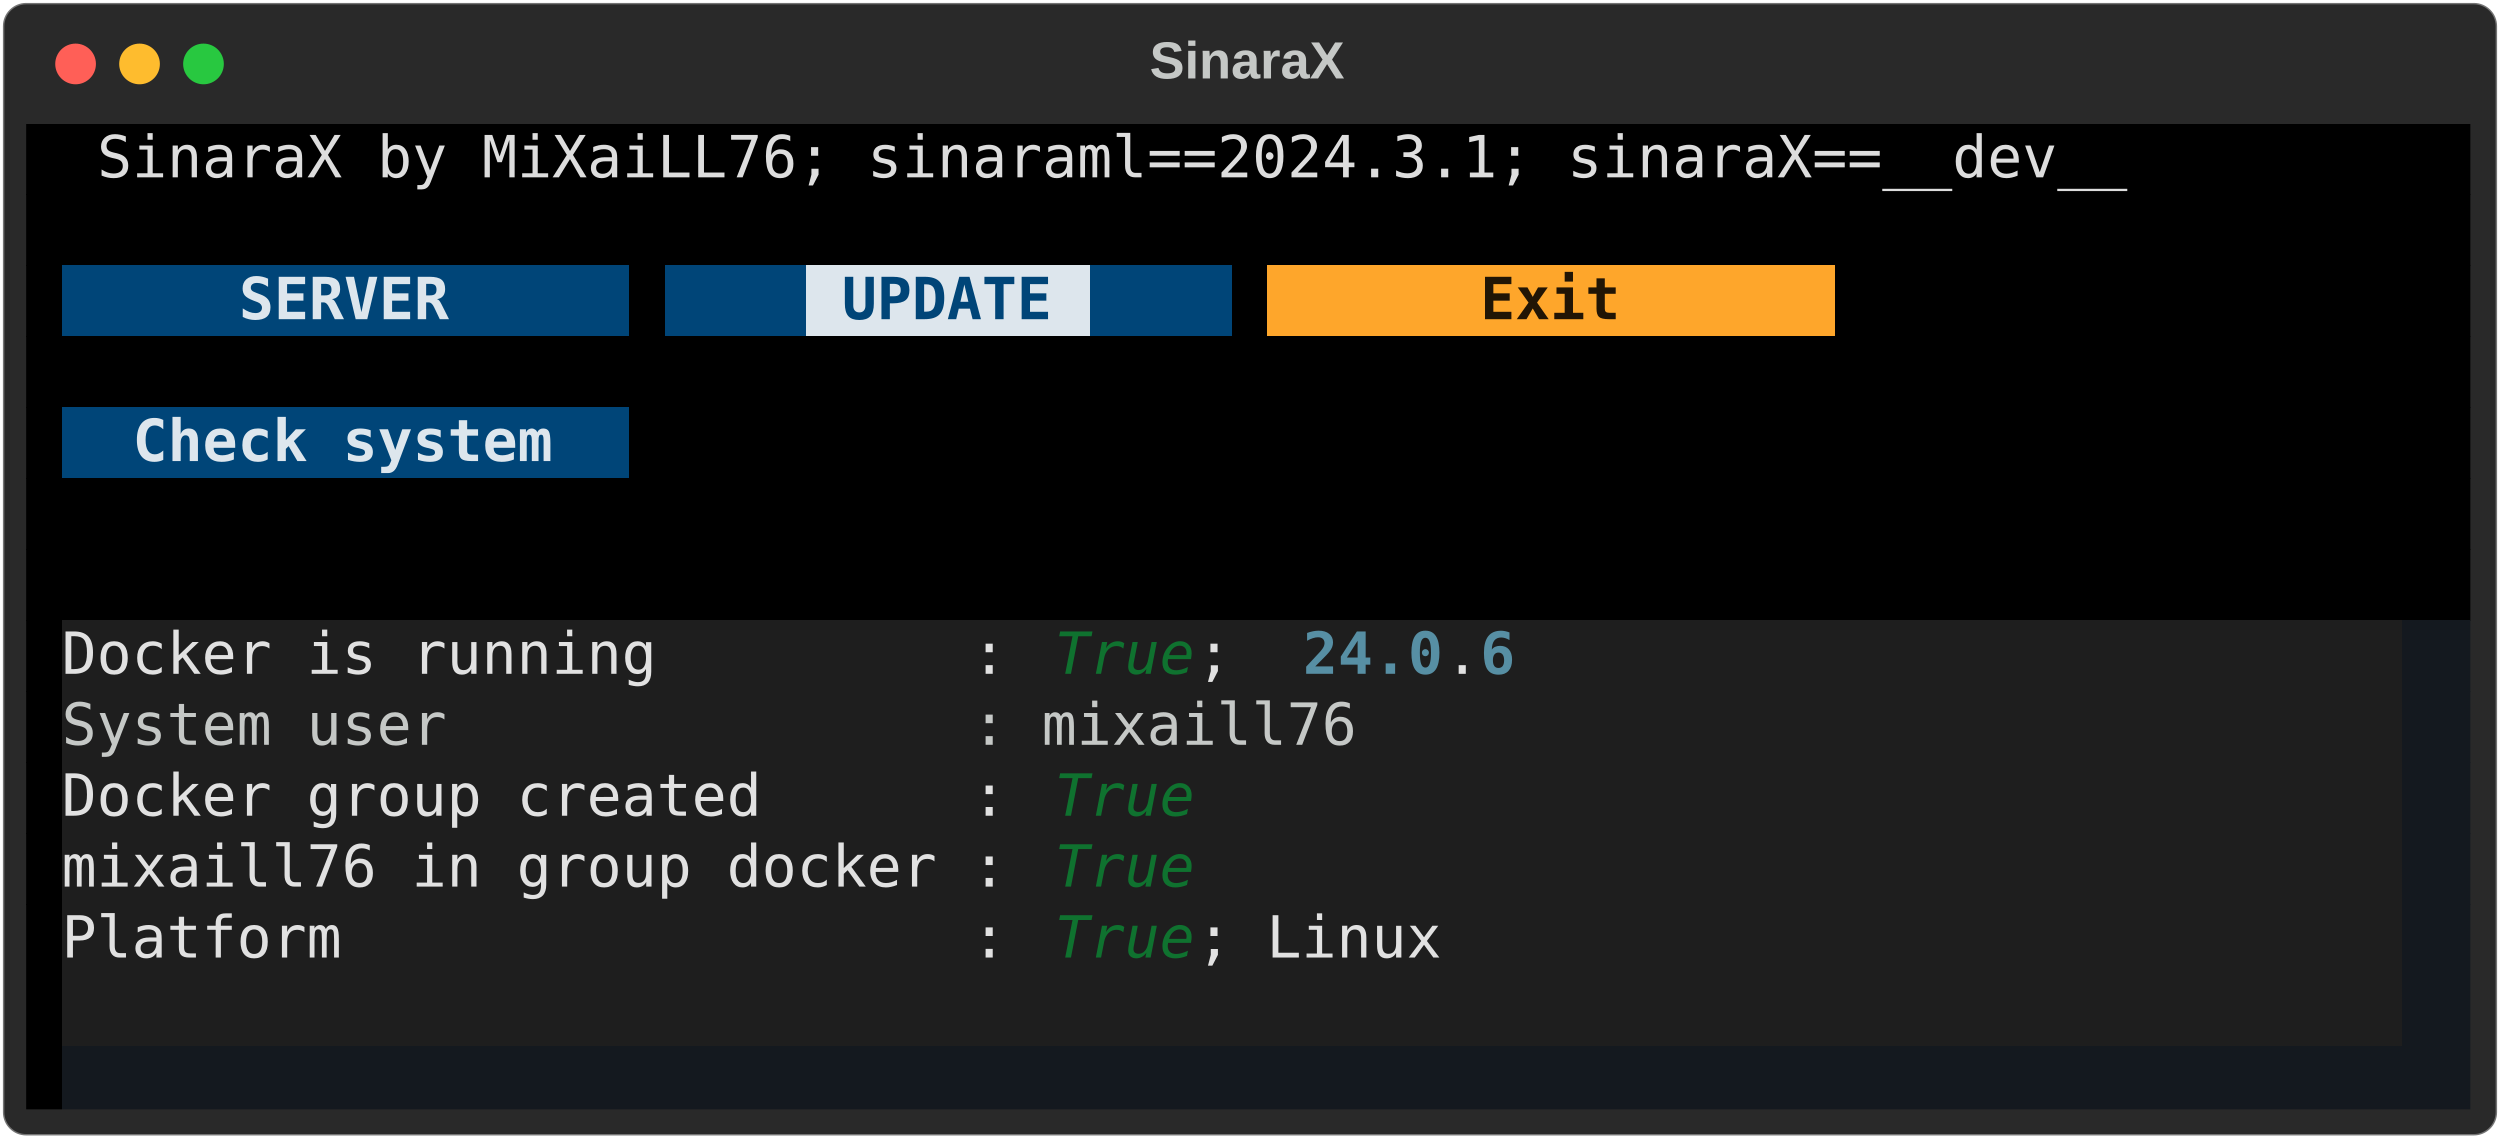
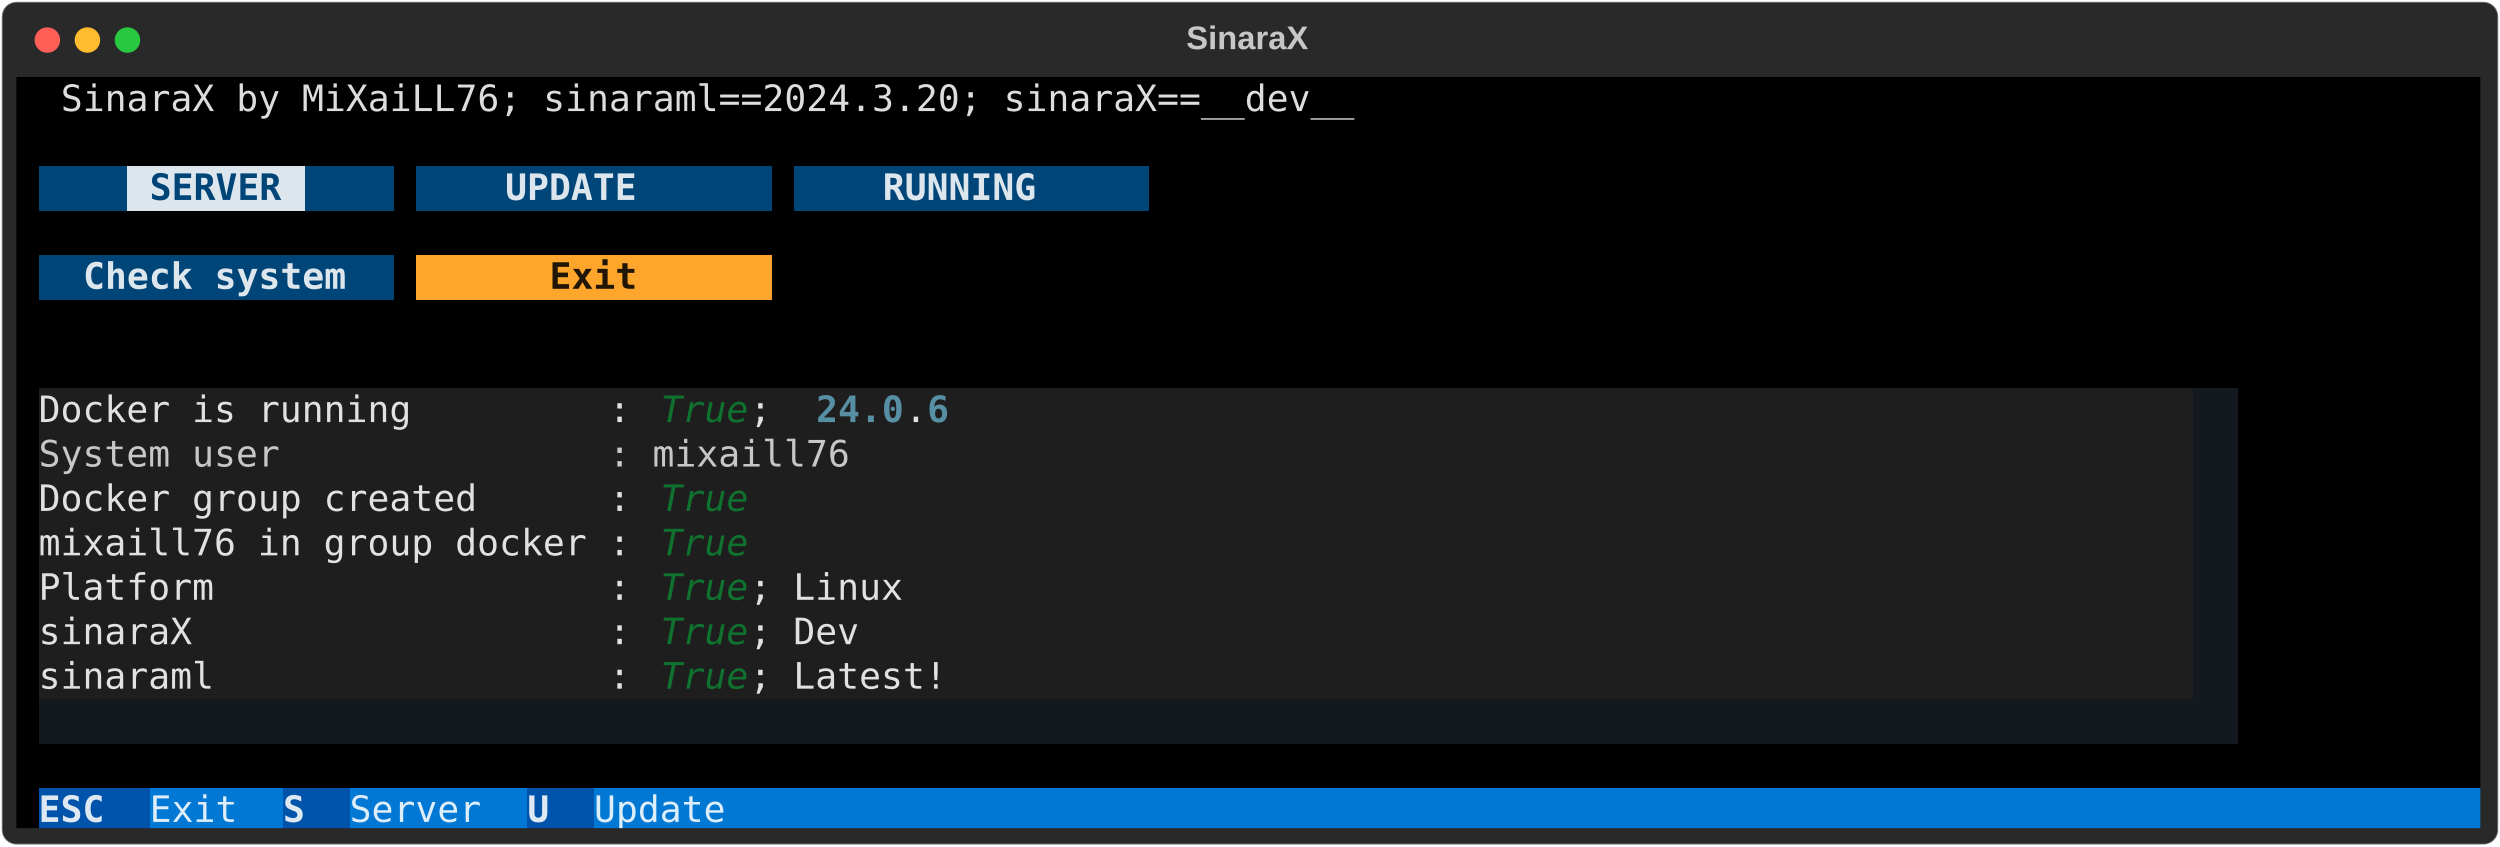
- <svg xmlns="http://www.w3.org/2000/svg" class="rich-terminal" viewBox="0 0 860 391.6">
+ <svg xmlns="http://www.w3.org/2000/svg" class="rich-terminal" viewBox="0 0 1373 464.8">
  <style>

    @font-face {
        font-family: "Fira Code";
        src: local("FiraCode-Regular"),
                url("https://cdnjs.cloudflare.com/ajax/libs/firacode/6.2.0/woff2/FiraCode-Regular.woff2") format("woff2"),
                url("https://cdnjs.cloudflare.com/ajax/libs/firacode/6.2.0/woff/FiraCode-Regular.woff") format("woff");
        font-style: normal;
        font-weight: 400;
    }
    @font-face {
        font-family: "Fira Code";
        src: local("FiraCode-Bold"),
                url("https://cdnjs.cloudflare.com/ajax/libs/firacode/6.2.0/woff2/FiraCode-Bold.woff2") format("woff2"),
                url("https://cdnjs.cloudflare.com/ajax/libs/firacode/6.2.0/woff/FiraCode-Bold.woff") format("woff");
        font-style: bold;
        font-weight: 700;
    }

-     .terminal-1331749972-matrix {
+     .terminal-3405463070-matrix {
        font-family: Fira Code, monospace;
        font-size: 20px;
        line-height: 24.4px;
        font-variant-east-asian: full-width;
    }

-     .terminal-1331749972-title {
+     .terminal-3405463070-title {
        font-size: 18px;
        font-weight: bold;
        font-family: arial;
    }

-     .terminal-1331749972-r1 { fill: #c5c8c6 }
- .terminal-1331749972-r2 { fill: #dddddd }
- .terminal-1331749972-r3 { fill: #dde6ed;font-weight: bold }
- .terminal-1331749972-r4 { fill: #004578;font-weight: bold }
- .terminal-1331749972-r5 { fill: #211505;font-weight: bold }
- .terminal-1331749972-r6 { fill: #e1e1e1 }
- .terminal-1331749972-r7 { fill: #0f722f;font-style: italic; }
- .terminal-1331749972-r8 { fill: #578fa4;font-weight: bold }
+     .terminal-3405463070-r1 { fill: #c5c8c6 }
+ .terminal-3405463070-r2 { fill: #dddddd }
+ .terminal-3405463070-r3 { fill: #004578;font-weight: bold }
+ .terminal-3405463070-r4 { fill: #dde6ed;font-weight: bold }
+ .terminal-3405463070-r5 { fill: #211505;font-weight: bold }
+ .terminal-3405463070-r6 { fill: #e1e1e1 }
+ .terminal-3405463070-r7 { fill: #0f722f;font-style: italic; }
+ .terminal-3405463070-r8 { fill: #578fa4;font-weight: bold }
+ .terminal-3405463070-r9 { fill: #dde8f3;font-weight: bold }
+ .terminal-3405463070-r10 { fill: #ddedf9 }
    </style>
  <defs>
-     <clipPath id="terminal-1331749972-clip-terminal">
-       <rect x="0" y="0" width="840.8" height="340.6" />
-     </clipPath>
-     <clipPath id="terminal-1331749972-line-0">
-       <rect x="0" y="1.5" width="841.8" height="24.65" />
-     </clipPath>
-     <clipPath id="terminal-1331749972-line-1">
-       <rect x="0" y="25.9" width="841.8" height="24.65" />
-     </clipPath>
-     <clipPath id="terminal-1331749972-line-2">
-       <rect x="0" y="50.3" width="841.8" height="24.65" />
-     </clipPath>
-     <clipPath id="terminal-1331749972-line-3">
-       <rect x="0" y="74.7" width="841.8" height="24.65" />
-     </clipPath>
-     <clipPath id="terminal-1331749972-line-4">
-       <rect x="0" y="99.1" width="841.8" height="24.65" />
-     </clipPath>
-     <clipPath id="terminal-1331749972-line-5">
-       <rect x="0" y="123.5" width="841.8" height="24.65" />
-     </clipPath>
-     <clipPath id="terminal-1331749972-line-6">
-       <rect x="0" y="147.9" width="841.8" height="24.65" />
-     </clipPath>
-     <clipPath id="terminal-1331749972-line-7">
-       <rect x="0" y="172.3" width="841.8" height="24.65" />
-     </clipPath>
-     <clipPath id="terminal-1331749972-line-8">
-       <rect x="0" y="196.7" width="841.8" height="24.65" />
-     </clipPath>
-     <clipPath id="terminal-1331749972-line-9">
-       <rect x="0" y="221.1" width="841.8" height="24.65" />
-     </clipPath>
-     <clipPath id="terminal-1331749972-line-10">
-       <rect x="0" y="245.5" width="841.8" height="24.65" />
-     </clipPath>
-     <clipPath id="terminal-1331749972-line-11">
-       <rect x="0" y="269.9" width="841.8" height="24.65" />
-     </clipPath>
-     <clipPath id="terminal-1331749972-line-12">
-       <rect x="0" y="294.3" width="841.8" height="24.65" />
+     <clipPath id="terminal-3405463070-clip-terminal">
+       <rect x="0" y="0" width="1353.2" height="413.8" />
+     </clipPath>
+     <clipPath id="terminal-3405463070-line-0">
+       <rect x="0" y="1.5" width="1354.2" height="24.65" />
+     </clipPath>
+     <clipPath id="terminal-3405463070-line-1">
+       <rect x="0" y="25.9" width="1354.2" height="24.65" />
+     </clipPath>
+     <clipPath id="terminal-3405463070-line-2">
+       <rect x="0" y="50.3" width="1354.2" height="24.65" />
+     </clipPath>
+     <clipPath id="terminal-3405463070-line-3">
+       <rect x="0" y="74.7" width="1354.2" height="24.65" />
+     </clipPath>
+     <clipPath id="terminal-3405463070-line-4">
+       <rect x="0" y="99.1" width="1354.2" height="24.65" />
+     </clipPath>
+     <clipPath id="terminal-3405463070-line-5">
+       <rect x="0" y="123.5" width="1354.2" height="24.65" />
+     </clipPath>
+     <clipPath id="terminal-3405463070-line-6">
+       <rect x="0" y="147.9" width="1354.2" height="24.65" />
+     </clipPath>
+     <clipPath id="terminal-3405463070-line-7">
+       <rect x="0" y="172.3" width="1354.2" height="24.65" />
+     </clipPath>
+     <clipPath id="terminal-3405463070-line-8">
+       <rect x="0" y="196.7" width="1354.2" height="24.65" />
+     </clipPath>
+     <clipPath id="terminal-3405463070-line-9">
+       <rect x="0" y="221.1" width="1354.2" height="24.65" />
+     </clipPath>
+     <clipPath id="terminal-3405463070-line-10">
+       <rect x="0" y="245.5" width="1354.2" height="24.65" />
+     </clipPath>
+     <clipPath id="terminal-3405463070-line-11">
+       <rect x="0" y="269.9" width="1354.2" height="24.65" />
+     </clipPath>
+     <clipPath id="terminal-3405463070-line-12">
+       <rect x="0" y="294.3" width="1354.2" height="24.65" />
+     </clipPath>
+     <clipPath id="terminal-3405463070-line-13">
+       <rect x="0" y="318.7" width="1354.2" height="24.65" />
+     </clipPath>
+     <clipPath id="terminal-3405463070-line-14">
+       <rect x="0" y="343.1" width="1354.2" height="24.65" />
+     </clipPath>
+     <clipPath id="terminal-3405463070-line-15">
+       <rect x="0" y="367.5" width="1354.2" height="24.65" />
    </clipPath>
  </defs>
-   <rect fill="#292929" stroke="rgba(255,255,255,0.35)" stroke-width="1" x="1" y="1" width="858" height="389.6" rx="8" />
-   <text class="terminal-1331749972-title" fill="#c5c8c6" text-anchor="middle" x="429" y="27">SinaraX</text>
+   <rect fill="#292929" stroke="rgba(255,255,255,0.35)" stroke-width="1" x="1" y="1" width="1371" height="462.8" rx="8" />
+   <text class="terminal-3405463070-title" fill="#c5c8c6" text-anchor="middle" x="685" y="27">SinaraX</text>
  <g transform="translate(26,22)">
    <circle cx="0" cy="0" r="7" fill="#ff5f57" />
    <circle cx="22" cy="0" r="7" fill="#febc2e" />
    <circle cx="44" cy="0" r="7" fill="#28c840" />
  </g>
-   <g transform="translate(9, 41)" clip-path="url(#terminal-1331749972-clip-terminal)">
+   <g transform="translate(9, 41)" clip-path="url(#terminal-3405463070-clip-terminal)">
    <rect fill="#000000" x="0" y="1.5" width="12.2" height="24.65" shape-rendering="crispEdges" />
    <rect fill="#000000" x="12.2" y="1.5" width="12.2" height="24.65" shape-rendering="crispEdges" />
-     <rect fill="#000000" x="24.4" y="1.5" width="707.6" height="24.65" shape-rendering="crispEdges" />
-     <rect fill="#000000" x="732" y="1.5" width="12.2" height="24.65" shape-rendering="crispEdges" />
-     <rect fill="#000000" x="744.2" y="1.5" width="97.6" height="24.65" shape-rendering="crispEdges" />
+     <rect fill="#000000" x="24.4" y="1.5" width="719.8" height="24.65" shape-rendering="crispEdges" />
+     <rect fill="#000000" x="744.2" y="1.5" width="12.2" height="24.65" shape-rendering="crispEdges" />
+     <rect fill="#000000" x="756.4" y="1.5" width="597.8" height="24.65" shape-rendering="crispEdges" />
    <rect fill="#000000" x="0" y="25.9" width="12.2" height="24.65" shape-rendering="crispEdges" />
-     <rect fill="#000000" x="12.2" y="25.9" width="829.6" height="24.65" shape-rendering="crispEdges" />
+     <rect fill="#000000" x="12.2" y="25.9" width="1342" height="24.65" shape-rendering="crispEdges" />
    <rect fill="#000000" x="0" y="50.3" width="12.2" height="24.65" shape-rendering="crispEdges" />
    <rect fill="#004578" x="12.2" y="50.3" width="48.8" height="24.65" shape-rendering="crispEdges" />
-     <rect fill="#004578" x="61" y="50.3" width="12.2" height="24.65" shape-rendering="crispEdges" />
-     <rect fill="#004578" x="73.2" y="50.3" width="73.2" height="24.65" shape-rendering="crispEdges" />
-     <rect fill="#004578" x="146.4" y="50.3" width="12.2" height="24.65" shape-rendering="crispEdges" />
+     <rect fill="#dde6ed" x="61" y="50.3" width="12.2" height="24.65" shape-rendering="crispEdges" />
+     <rect fill="#dde6ed" x="73.2" y="50.3" width="73.2" height="24.65" shape-rendering="crispEdges" />
+     <rect fill="#dde6ed" x="146.4" y="50.3" width="12.2" height="24.65" shape-rendering="crispEdges" />
    <rect fill="#004578" x="158.6" y="50.3" width="48.8" height="24.65" shape-rendering="crispEdges" />
    <rect fill="#000000" x="207.4" y="50.3" width="12.2" height="24.65" shape-rendering="crispEdges" />
-     <rect fill="#004578" x="219.6" y="50.3" width="48.8" height="24.65" shape-rendering="crispEdges" />
-     <rect fill="#dde6ed" x="268.4" y="50.3" width="12.2" height="24.65" shape-rendering="crispEdges" />
-     <rect fill="#dde6ed" x="280.6" y="50.3" width="73.2" height="24.65" shape-rendering="crispEdges" />
-     <rect fill="#dde6ed" x="353.8" y="50.3" width="12.2" height="24.65" shape-rendering="crispEdges" />
+     <rect fill="#004578" x="219.6" y="50.3" width="36.6" height="24.65" shape-rendering="crispEdges" />
+     <rect fill="#004578" x="256.2" y="50.3" width="12.2" height="24.65" shape-rendering="crispEdges" />
+     <rect fill="#004578" x="268.4" y="50.3" width="85.4" height="24.65" shape-rendering="crispEdges" />
+     <rect fill="#004578" x="353.8" y="50.3" width="12.2" height="24.65" shape-rendering="crispEdges" />
    <rect fill="#004578" x="366" y="50.3" width="48.8" height="24.65" shape-rendering="crispEdges" />
    <rect fill="#000000" x="414.8" y="50.3" width="12.2" height="24.65" shape-rendering="crispEdges" />
-     <rect fill="#fea62b" x="427" y="50.3" width="61" height="24.65" shape-rendering="crispEdges" />
-     <rect fill="#fea62b" x="488" y="50.3" width="12.2" height="24.65" shape-rendering="crispEdges" />
-     <rect fill="#fea62b" x="500.2" y="50.3" width="48.8" height="24.65" shape-rendering="crispEdges" />
-     <rect fill="#fea62b" x="549" y="50.3" width="12.2" height="24.65" shape-rendering="crispEdges" />
-     <rect fill="#fea62b" x="561.2" y="50.3" width="61" height="24.65" shape-rendering="crispEdges" />
-     <rect fill="#000000" x="622.2" y="50.3" width="219.6" height="24.65" shape-rendering="crispEdges" />
+     <rect fill="#004578" x="427" y="50.3" width="36.6" height="24.65" shape-rendering="crispEdges" />
+     <rect fill="#004578" x="463.6" y="50.3" width="12.2" height="24.65" shape-rendering="crispEdges" />
+     <rect fill="#004578" x="475.8" y="50.3" width="85.4" height="24.65" shape-rendering="crispEdges" />
+     <rect fill="#004578" x="561.2" y="50.3" width="12.2" height="24.65" shape-rendering="crispEdges" />
+     <rect fill="#004578" x="573.4" y="50.3" width="48.8" height="24.65" shape-rendering="crispEdges" />
+     <rect fill="#000000" x="622.2" y="50.3" width="732" height="24.65" shape-rendering="crispEdges" />
    <rect fill="#000000" x="0" y="74.7" width="12.2" height="24.65" shape-rendering="crispEdges" />
-     <rect fill="#000000" x="12.2" y="74.7" width="829.6" height="24.65" shape-rendering="crispEdges" />
+     <rect fill="#000000" x="12.2" y="74.7" width="1342" height="24.65" shape-rendering="crispEdges" />
    <rect fill="#000000" x="0" y="99.1" width="12.2" height="24.65" shape-rendering="crispEdges" />
    <rect fill="#004578" x="12.2" y="99.1" width="12.2" height="24.65" shape-rendering="crispEdges" />
    <rect fill="#004578" x="24.4" y="99.1" width="12.2" height="24.65" shape-rendering="crispEdges" />
    <rect fill="#004578" x="36.6" y="99.1" width="146.4" height="24.65" shape-rendering="crispEdges" />
    <rect fill="#004578" x="183" y="99.1" width="12.2" height="24.65" shape-rendering="crispEdges" />
    <rect fill="#004578" x="195.2" y="99.1" width="12.2" height="24.65" shape-rendering="crispEdges" />
-     <rect fill="#000000" x="207.4" y="99.1" width="634.4" height="24.65" shape-rendering="crispEdges" />
+     <rect fill="#000000" x="207.4" y="99.1" width="12.2" height="24.65" shape-rendering="crispEdges" />
+     <rect fill="#fea62b" x="219.6" y="99.1" width="61" height="24.65" shape-rendering="crispEdges" />
+     <rect fill="#fea62b" x="280.6" y="99.1" width="12.2" height="24.65" shape-rendering="crispEdges" />
+     <rect fill="#fea62b" x="292.8" y="99.1" width="48.8" height="24.65" shape-rendering="crispEdges" />
+     <rect fill="#fea62b" x="341.6" y="99.1" width="12.2" height="24.65" shape-rendering="crispEdges" />
+     <rect fill="#fea62b" x="353.8" y="99.1" width="61" height="24.65" shape-rendering="crispEdges" />
+     <rect fill="#000000" x="414.8" y="99.1" width="939.4" height="24.65" shape-rendering="crispEdges" />
    <rect fill="#000000" x="0" y="123.5" width="12.2" height="24.65" shape-rendering="crispEdges" />
-     <rect fill="#000000" x="12.2" y="123.5" width="829.6" height="24.65" shape-rendering="crispEdges" />
+     <rect fill="#000000" x="12.2" y="123.5" width="1342" height="24.65" shape-rendering="crispEdges" />
    <rect fill="#000000" x="0" y="147.9" width="12.2" height="24.65" shape-rendering="crispEdges" />
    <rect fill="#000000" x="12.2" y="147.9" width="0" height="24.65" shape-rendering="crispEdges" />
-     <rect fill="#000000" x="12.2" y="147.9" width="829.6" height="24.65" shape-rendering="crispEdges" />
+     <rect fill="#000000" x="12.2" y="147.9" width="1342" height="24.65" shape-rendering="crispEdges" />
    <rect fill="#000000" x="0" y="172.3" width="12.2" height="24.65" shape-rendering="crispEdges" />
    <rect fill="#1e1e1e" x="12.2" y="172.3" width="341.6" height="24.65" shape-rendering="crispEdges" />
    <rect fill="#1e1e1e" x="353.8" y="172.3" width="48.8" height="24.65" shape-rendering="crispEdges" />
    <rect fill="#1e1e1e" x="402.6" y="172.3" width="36.6" height="24.65" shape-rendering="crispEdges" />
    <rect fill="#1e1e1e" x="439.2" y="172.3" width="48.8" height="24.65" shape-rendering="crispEdges" />
    <rect fill="#1e1e1e" x="488" y="172.3" width="12.2" height="24.65" shape-rendering="crispEdges" />
    <rect fill="#1e1e1e" x="500.2" y="172.3" width="12.2" height="24.65" shape-rendering="crispEdges" />
-     <rect fill="#1e1e1e" x="512.4" y="172.3" width="305" height="24.65" shape-rendering="crispEdges" />
-     <rect fill="#14191f" x="817.4" y="172.3" width="24.4" height="24.65" shape-rendering="crispEdges" />
+     <rect fill="#1e1e1e" x="512.4" y="172.3" width="683.2" height="24.65" shape-rendering="crispEdges" />
+     <rect fill="#14191f" x="1195.6" y="172.3" width="24.4" height="24.65" shape-rendering="crispEdges" />
+     <rect fill="#000000" x="1220" y="172.3" width="134.2" height="24.65" shape-rendering="crispEdges" />
    <rect fill="#000000" x="0" y="196.7" width="12.2" height="24.65" shape-rendering="crispEdges" />
    <rect fill="#1e1e1e" x="12.2" y="196.7" width="451.4" height="24.65" shape-rendering="crispEdges" />
-     <rect fill="#1e1e1e" x="463.6" y="196.7" width="353.8" height="24.65" shape-rendering="crispEdges" />
-     <rect fill="#14191f" x="817.4" y="196.7" width="24.4" height="24.65" shape-rendering="crispEdges" />
+     <rect fill="#1e1e1e" x="463.6" y="196.7" width="732" height="24.65" shape-rendering="crispEdges" />
+     <rect fill="#14191f" x="1195.6" y="196.7" width="24.4" height="24.65" shape-rendering="crispEdges" />
+     <rect fill="#000000" x="1220" y="196.7" width="134.2" height="24.65" shape-rendering="crispEdges" />
    <rect fill="#000000" x="0" y="221.1" width="12.2" height="24.65" shape-rendering="crispEdges" />
    <rect fill="#1e1e1e" x="12.2" y="221.1" width="341.6" height="24.65" shape-rendering="crispEdges" />
    <rect fill="#1e1e1e" x="353.8" y="221.1" width="48.8" height="24.65" shape-rendering="crispEdges" />
-     <rect fill="#1e1e1e" x="402.6" y="221.1" width="414.8" height="24.65" shape-rendering="crispEdges" />
-     <rect fill="#14191f" x="817.4" y="221.1" width="24.4" height="24.65" shape-rendering="crispEdges" />
+     <rect fill="#1e1e1e" x="402.6" y="221.1" width="793" height="24.65" shape-rendering="crispEdges" />
+     <rect fill="#14191f" x="1195.6" y="221.1" width="24.4" height="24.65" shape-rendering="crispEdges" />
+     <rect fill="#000000" x="1220" y="221.1" width="134.2" height="24.65" shape-rendering="crispEdges" />
    <rect fill="#000000" x="0" y="245.5" width="12.2" height="24.65" shape-rendering="crispEdges" />
    <rect fill="#1e1e1e" x="12.2" y="245.5" width="341.6" height="24.65" shape-rendering="crispEdges" />
    <rect fill="#1e1e1e" x="353.8" y="245.5" width="48.8" height="24.65" shape-rendering="crispEdges" />
-     <rect fill="#1e1e1e" x="402.6" y="245.5" width="414.8" height="24.65" shape-rendering="crispEdges" />
-     <rect fill="#14191f" x="817.4" y="245.5" width="24.4" height="24.65" shape-rendering="crispEdges" />
+     <rect fill="#1e1e1e" x="402.6" y="245.5" width="793" height="24.65" shape-rendering="crispEdges" />
+     <rect fill="#14191f" x="1195.6" y="245.5" width="24.4" height="24.65" shape-rendering="crispEdges" />
+     <rect fill="#000000" x="1220" y="245.5" width="134.2" height="24.65" shape-rendering="crispEdges" />
    <rect fill="#000000" x="0" y="269.9" width="12.2" height="24.65" shape-rendering="crispEdges" />
    <rect fill="#1e1e1e" x="12.2" y="269.9" width="341.6" height="24.65" shape-rendering="crispEdges" />
    <rect fill="#1e1e1e" x="353.8" y="269.9" width="48.8" height="24.65" shape-rendering="crispEdges" />
    <rect fill="#1e1e1e" x="402.6" y="269.9" width="97.6" height="24.65" shape-rendering="crispEdges" />
-     <rect fill="#1e1e1e" x="500.2" y="269.9" width="317.2" height="24.65" shape-rendering="crispEdges" />
-     <rect fill="#14191f" x="817.4" y="269.9" width="24.4" height="24.65" shape-rendering="crispEdges" />
+     <rect fill="#1e1e1e" x="500.2" y="269.9" width="695.4" height="24.65" shape-rendering="crispEdges" />
+     <rect fill="#14191f" x="1195.6" y="269.9" width="24.4" height="24.65" shape-rendering="crispEdges" />
+     <rect fill="#000000" x="1220" y="269.9" width="134.2" height="24.65" shape-rendering="crispEdges" />
    <rect fill="#000000" x="0" y="294.3" width="12.2" height="24.65" shape-rendering="crispEdges" />
-     <rect fill="#1e1e1e" x="12.2" y="294.3" width="805.2" height="24.65" shape-rendering="crispEdges" />
-     <rect fill="#14191f" x="817.4" y="294.3" width="24.4" height="24.65" shape-rendering="crispEdges" />
+     <rect fill="#1e1e1e" x="12.2" y="294.3" width="341.6" height="24.65" shape-rendering="crispEdges" />
+     <rect fill="#1e1e1e" x="353.8" y="294.3" width="48.8" height="24.65" shape-rendering="crispEdges" />
+     <rect fill="#1e1e1e" x="402.6" y="294.3" width="73.2" height="24.65" shape-rendering="crispEdges" />
+     <rect fill="#1e1e1e" x="475.8" y="294.3" width="719.8" height="24.65" shape-rendering="crispEdges" />
+     <rect fill="#14191f" x="1195.6" y="294.3" width="24.4" height="24.65" shape-rendering="crispEdges" />
+     <rect fill="#000000" x="1220" y="294.3" width="134.2" height="24.65" shape-rendering="crispEdges" />
    <rect fill="#000000" x="0" y="318.7" width="12.2" height="24.65" shape-rendering="crispEdges" />
-     <rect fill="#14191f" x="12.2" y="318.7" width="12.2" height="24.65" shape-rendering="crispEdges" />
-     <rect fill="#14191f" x="24.4" y="318.7" width="12.2" height="24.65" shape-rendering="crispEdges" />
-     <rect fill="#14191f" x="36.6" y="318.7" width="12.2" height="24.65" shape-rendering="crispEdges" />
-     <rect fill="#14191f" x="48.8" y="318.7" width="12.2" height="24.65" shape-rendering="crispEdges" />
-     <rect fill="#14191f" x="61" y="318.7" width="12.2" height="24.65" shape-rendering="crispEdges" />
-     <rect fill="#14191f" x="73.2" y="318.7" width="12.2" height="24.65" shape-rendering="crispEdges" />
-     <rect fill="#14191f" x="85.4" y="318.7" width="12.2" height="24.65" shape-rendering="crispEdges" />
-     <rect fill="#14191f" x="97.6" y="318.7" width="12.2" height="24.65" shape-rendering="crispEdges" />
-     <rect fill="#14191f" x="109.8" y="318.7" width="12.2" height="24.65" shape-rendering="crispEdges" />
-     <rect fill="#14191f" x="122" y="318.7" width="12.2" height="24.65" shape-rendering="crispEdges" />
-     <rect fill="#14191f" x="134.2" y="318.7" width="12.2" height="24.65" shape-rendering="crispEdges" />
-     <rect fill="#14191f" x="146.4" y="318.7" width="12.2" height="24.65" shape-rendering="crispEdges" />
-     <rect fill="#14191f" x="158.6" y="318.7" width="12.2" height="24.65" shape-rendering="crispEdges" />
-     <rect fill="#14191f" x="170.8" y="318.7" width="12.2" height="24.65" shape-rendering="crispEdges" />
-     <rect fill="#14191f" x="183" y="318.7" width="12.2" height="24.65" shape-rendering="crispEdges" />
-     <rect fill="#14191f" x="195.2" y="318.7" width="12.2" height="24.65" shape-rendering="crispEdges" />
-     <rect fill="#14191f" x="207.4" y="318.7" width="12.2" height="24.65" shape-rendering="crispEdges" />
-     <rect fill="#14191f" x="219.6" y="318.7" width="12.2" height="24.65" shape-rendering="crispEdges" />
-     <rect fill="#14191f" x="231.8" y="318.7" width="12.2" height="24.65" shape-rendering="crispEdges" />
-     <rect fill="#14191f" x="244" y="318.7" width="12.2" height="24.65" shape-rendering="crispEdges" />
-     <rect fill="#14191f" x="256.2" y="318.7" width="12.2" height="24.65" shape-rendering="crispEdges" />
-     <rect fill="#14191f" x="268.4" y="318.7" width="12.2" height="24.65" shape-rendering="crispEdges" />
-     <rect fill="#14191f" x="280.6" y="318.7" width="12.2" height="24.65" shape-rendering="crispEdges" />
-     <rect fill="#14191f" x="292.8" y="318.7" width="12.2" height="24.65" shape-rendering="crispEdges" />
-     <rect fill="#14191f" x="305" y="318.7" width="12.2" height="24.65" shape-rendering="crispEdges" />
-     <rect fill="#14191f" x="317.2" y="318.7" width="12.2" height="24.65" shape-rendering="crispEdges" />
-     <rect fill="#14191f" x="329.4" y="318.7" width="12.2" height="24.65" shape-rendering="crispEdges" />
-     <rect fill="#14191f" x="341.6" y="318.7" width="12.2" height="24.65" shape-rendering="crispEdges" />
-     <rect fill="#14191f" x="353.8" y="318.7" width="12.2" height="24.65" shape-rendering="crispEdges" />
-     <rect fill="#14191f" x="366" y="318.7" width="12.2" height="24.65" shape-rendering="crispEdges" />
-     <rect fill="#14191f" x="378.2" y="318.7" width="12.2" height="24.65" shape-rendering="crispEdges" />
-     <rect fill="#14191f" x="390.4" y="318.7" width="12.2" height="24.65" shape-rendering="crispEdges" />
-     <rect fill="#14191f" x="402.6" y="318.7" width="12.2" height="24.65" shape-rendering="crispEdges" />
-     <rect fill="#14191f" x="414.8" y="318.7" width="12.2" height="24.65" shape-rendering="crispEdges" />
-     <rect fill="#14191f" x="427" y="318.7" width="12.2" height="24.65" shape-rendering="crispEdges" />
-     <rect fill="#14191f" x="439.2" y="318.7" width="12.2" height="24.65" shape-rendering="crispEdges" />
-     <rect fill="#14191f" x="451.4" y="318.7" width="12.2" height="24.65" shape-rendering="crispEdges" />
-     <rect fill="#14191f" x="463.6" y="318.7" width="12.2" height="24.65" shape-rendering="crispEdges" />
-     <rect fill="#14191f" x="475.8" y="318.7" width="12.2" height="24.65" shape-rendering="crispEdges" />
-     <rect fill="#14191f" x="488" y="318.7" width="12.2" height="24.65" shape-rendering="crispEdges" />
-     <rect fill="#14191f" x="500.2" y="318.7" width="12.2" height="24.65" shape-rendering="crispEdges" />
-     <rect fill="#14191f" x="512.4" y="318.7" width="12.2" height="24.65" shape-rendering="crispEdges" />
-     <rect fill="#14191f" x="524.6" y="318.7" width="12.2" height="24.65" shape-rendering="crispEdges" />
-     <rect fill="#14191f" x="536.8" y="318.7" width="12.2" height="24.65" shape-rendering="crispEdges" />
-     <rect fill="#14191f" x="549" y="318.7" width="12.2" height="24.65" shape-rendering="crispEdges" />
-     <rect fill="#14191f" x="561.2" y="318.7" width="12.2" height="24.65" shape-rendering="crispEdges" />
-     <rect fill="#14191f" x="573.4" y="318.7" width="12.2" height="24.65" shape-rendering="crispEdges" />
-     <rect fill="#14191f" x="585.6" y="318.7" width="12.2" height="24.65" shape-rendering="crispEdges" />
-     <rect fill="#14191f" x="597.8" y="318.7" width="12.2" height="24.65" shape-rendering="crispEdges" />
-     <rect fill="#14191f" x="610" y="318.7" width="12.2" height="24.65" shape-rendering="crispEdges" />
-     <rect fill="#14191f" x="622.2" y="318.7" width="12.2" height="24.65" shape-rendering="crispEdges" />
-     <rect fill="#14191f" x="634.4" y="318.7" width="12.2" height="24.65" shape-rendering="crispEdges" />
-     <rect fill="#14191f" x="646.6" y="318.7" width="12.2" height="24.65" shape-rendering="crispEdges" />
-     <rect fill="#14191f" x="658.8" y="318.7" width="12.2" height="24.65" shape-rendering="crispEdges" />
-     <rect fill="#14191f" x="671" y="318.7" width="12.2" height="24.65" shape-rendering="crispEdges" />
-     <rect fill="#14191f" x="683.2" y="318.7" width="12.2" height="24.65" shape-rendering="crispEdges" />
-     <rect fill="#14191f" x="695.4" y="318.7" width="12.2" height="24.65" shape-rendering="crispEdges" />
-     <rect fill="#14191f" x="707.6" y="318.7" width="12.2" height="24.65" shape-rendering="crispEdges" />
-     <rect fill="#14191f" x="719.8" y="318.7" width="12.2" height="24.65" shape-rendering="crispEdges" />
-     <rect fill="#14191f" x="732" y="318.7" width="12.2" height="24.65" shape-rendering="crispEdges" />
-     <rect fill="#14191f" x="744.2" y="318.7" width="12.2" height="24.65" shape-rendering="crispEdges" />
-     <rect fill="#14191f" x="756.4" y="318.7" width="12.2" height="24.65" shape-rendering="crispEdges" />
-     <rect fill="#14191f" x="768.6" y="318.7" width="12.2" height="24.65" shape-rendering="crispEdges" />
-     <rect fill="#14191f" x="780.8" y="318.7" width="12.2" height="24.65" shape-rendering="crispEdges" />
-     <rect fill="#14191f" x="793" y="318.7" width="12.2" height="24.65" shape-rendering="crispEdges" />
-     <rect fill="#14191f" x="805.2" y="318.7" width="12.2" height="24.65" shape-rendering="crispEdges" />
-     <rect fill="#14191f" x="817.4" y="318.7" width="24.4" height="24.65" shape-rendering="crispEdges" />
-     <g class="terminal-1331749972-matrix">
-       <text class="terminal-1331749972-r2" x="24.4" y="20" textLength="707.6" clip-path="url(#terminal-1331749972-line-0)">SinaraX by MiXaiLL76; sinaraml==2024.3.1; sinaraX==__dev__</text>
-       <text class="terminal-1331749972-r1" x="841.8" y="20" textLength="12.2" clip-path="url(#terminal-1331749972-line-0)">
- </text>
-       <text class="terminal-1331749972-r1" x="841.8" y="44.4" textLength="12.2" clip-path="url(#terminal-1331749972-line-1)">
- </text>
-       <text class="terminal-1331749972-r3" x="73.2" y="68.8" textLength="73.2" clip-path="url(#terminal-1331749972-line-2)">SERVER</text>
-       <text class="terminal-1331749972-r4" x="280.6" y="68.8" textLength="73.2" clip-path="url(#terminal-1331749972-line-2)">UPDATE</text>
-       <text class="terminal-1331749972-r5" x="500.2" y="68.8" textLength="48.8" clip-path="url(#terminal-1331749972-line-2)">Exit</text>
-       <text class="terminal-1331749972-r1" x="841.8" y="68.8" textLength="12.2" clip-path="url(#terminal-1331749972-line-2)">
- </text>
-       <text class="terminal-1331749972-r1" x="841.8" y="93.2" textLength="12.2" clip-path="url(#terminal-1331749972-line-3)">
- </text>
-       <text class="terminal-1331749972-r3" x="36.6" y="117.6" textLength="146.4" clip-path="url(#terminal-1331749972-line-4)">Check system</text>
-       <text class="terminal-1331749972-r1" x="841.8" y="117.6" textLength="12.2" clip-path="url(#terminal-1331749972-line-4)">
- </text>
-       <text class="terminal-1331749972-r1" x="841.8" y="142" textLength="12.2" clip-path="url(#terminal-1331749972-line-5)">
- </text>
-       <text class="terminal-1331749972-r1" x="841.8" y="166.4" textLength="12.2" clip-path="url(#terminal-1331749972-line-6)">
- </text>
-       <text class="terminal-1331749972-r6" x="12.2" y="190.8" textLength="341.6" clip-path="url(#terminal-1331749972-line-7)">Docker is running         : </text>
-       <text class="terminal-1331749972-r7" x="353.8" y="190.8" textLength="48.8" clip-path="url(#terminal-1331749972-line-7)">True</text>
-       <text class="terminal-1331749972-r6" x="402.6" y="190.8" textLength="36.6" clip-path="url(#terminal-1331749972-line-7)"> ; </text>
-       <text class="terminal-1331749972-r8" x="439.2" y="190.8" textLength="48.8" clip-path="url(#terminal-1331749972-line-7)">24.0</text>
-       <text class="terminal-1331749972-r6" x="488" y="190.8" textLength="12.2" clip-path="url(#terminal-1331749972-line-7)">.</text>
-       <text class="terminal-1331749972-r8" x="500.2" y="190.8" textLength="12.2" clip-path="url(#terminal-1331749972-line-7)">6</text>
-       <text class="terminal-1331749972-r1" x="841.8" y="190.8" textLength="12.2" clip-path="url(#terminal-1331749972-line-7)">
- </text>
-       <text class="terminal-1331749972-r1" x="12.2" y="215.2" textLength="451.4" clip-path="url(#terminal-1331749972-line-8)">System user               : mixaill76</text>
-       <text class="terminal-1331749972-r1" x="841.8" y="215.2" textLength="12.2" clip-path="url(#terminal-1331749972-line-8)">
- </text>
-       <text class="terminal-1331749972-r6" x="12.2" y="239.6" textLength="341.6" clip-path="url(#terminal-1331749972-line-9)">Docker group created      : </text>
-       <text class="terminal-1331749972-r7" x="353.8" y="239.6" textLength="48.8" clip-path="url(#terminal-1331749972-line-9)">True</text>
-       <text class="terminal-1331749972-r1" x="841.8" y="239.6" textLength="12.2" clip-path="url(#terminal-1331749972-line-9)">
- </text>
-       <text class="terminal-1331749972-r6" x="12.2" y="264" textLength="341.6" clip-path="url(#terminal-1331749972-line-10)">mixaill76 in group docker : </text>
-       <text class="terminal-1331749972-r7" x="353.8" y="264" textLength="48.8" clip-path="url(#terminal-1331749972-line-10)">True</text>
-       <text class="terminal-1331749972-r1" x="841.8" y="264" textLength="12.2" clip-path="url(#terminal-1331749972-line-10)">
- </text>
-       <text class="terminal-1331749972-r6" x="12.2" y="288.4" textLength="341.6" clip-path="url(#terminal-1331749972-line-11)">Platform                  : </text>
-       <text class="terminal-1331749972-r7" x="353.8" y="288.4" textLength="48.8" clip-path="url(#terminal-1331749972-line-11)">True</text>
-       <text class="terminal-1331749972-r6" x="402.6" y="288.4" textLength="97.6" clip-path="url(#terminal-1331749972-line-11)"> ; Linux</text>
-       <text class="terminal-1331749972-r1" x="841.8" y="288.4" textLength="12.2" clip-path="url(#terminal-1331749972-line-11)">
- </text>
-       <text class="terminal-1331749972-r1" x="841.8" y="312.8" textLength="12.2" clip-path="url(#terminal-1331749972-line-12)">
- </text>
+     <rect fill="#1e1e1e" x="12.2" y="318.7" width="341.6" height="24.65" shape-rendering="crispEdges" />
+     <rect fill="#1e1e1e" x="353.8" y="318.7" width="48.8" height="24.65" shape-rendering="crispEdges" />
+     <rect fill="#1e1e1e" x="402.6" y="318.7" width="122" height="24.65" shape-rendering="crispEdges" />
+     <rect fill="#1e1e1e" x="524.6" y="318.7" width="671" height="24.65" shape-rendering="crispEdges" />
+     <rect fill="#14191f" x="1195.6" y="318.7" width="24.4" height="24.65" shape-rendering="crispEdges" />
+     <rect fill="#000000" x="1220" y="318.7" width="134.2" height="24.65" shape-rendering="crispEdges" />
+     <rect fill="#000000" x="0" y="343.1" width="12.2" height="24.65" shape-rendering="crispEdges" />
+     <rect fill="#14191f" x="12.2" y="343.1" width="12.2" height="24.65" shape-rendering="crispEdges" />
+     <rect fill="#14191f" x="24.4" y="343.1" width="12.2" height="24.65" shape-rendering="crispEdges" />
+     <rect fill="#14191f" x="36.6" y="343.1" width="12.2" height="24.65" shape-rendering="crispEdges" />
+     <rect fill="#14191f" x="48.8" y="343.1" width="12.2" height="24.65" shape-rendering="crispEdges" />
+     <rect fill="#14191f" x="61" y="343.1" width="12.2" height="24.65" shape-rendering="crispEdges" />
+     <rect fill="#14191f" x="73.2" y="343.1" width="12.2" height="24.65" shape-rendering="crispEdges" />
+     <rect fill="#14191f" x="85.4" y="343.1" width="12.2" height="24.65" shape-rendering="crispEdges" />
+     <rect fill="#14191f" x="97.6" y="343.1" width="12.2" height="24.65" shape-rendering="crispEdges" />
+     <rect fill="#14191f" x="109.8" y="343.1" width="12.2" height="24.65" shape-rendering="crispEdges" />
+     <rect fill="#14191f" x="122" y="343.1" width="12.2" height="24.65" shape-rendering="crispEdges" />
+     <rect fill="#14191f" x="134.2" y="343.1" width="12.2" height="24.65" shape-rendering="crispEdges" />
+     <rect fill="#14191f" x="146.4" y="343.1" width="12.2" height="24.65" shape-rendering="crispEdges" />
+     <rect fill="#14191f" x="158.6" y="343.1" width="12.2" height="24.65" shape-rendering="crispEdges" />
+     <rect fill="#14191f" x="170.8" y="343.1" width="12.2" height="24.65" shape-rendering="crispEdges" />
+     <rect fill="#14191f" x="183" y="343.1" width="12.2" height="24.65" shape-rendering="crispEdges" />
+     <rect fill="#14191f" x="195.2" y="343.1" width="12.2" height="24.65" shape-rendering="crispEdges" />
+     <rect fill="#14191f" x="207.4" y="343.1" width="12.2" height="24.65" shape-rendering="crispEdges" />
+     <rect fill="#14191f" x="219.6" y="343.1" width="12.2" height="24.65" shape-rendering="crispEdges" />
+     <rect fill="#14191f" x="231.8" y="343.1" width="12.2" height="24.65" shape-rendering="crispEdges" />
+     <rect fill="#14191f" x="244" y="343.1" width="12.2" height="24.65" shape-rendering="crispEdges" />
+     <rect fill="#14191f" x="256.2" y="343.1" width="12.2" height="24.65" shape-rendering="crispEdges" />
+     <rect fill="#14191f" x="268.4" y="343.1" width="12.2" height="24.65" shape-rendering="crispEdges" />
+     <rect fill="#14191f" x="280.6" y="343.1" width="12.2" height="24.65" shape-rendering="crispEdges" />
+     <rect fill="#14191f" x="292.8" y="343.1" width="12.2" height="24.65" shape-rendering="crispEdges" />
+     <rect fill="#14191f" x="305" y="343.1" width="12.2" height="24.65" shape-rendering="crispEdges" />
+     <rect fill="#14191f" x="317.2" y="343.1" width="12.2" height="24.65" shape-rendering="crispEdges" />
+     <rect fill="#14191f" x="329.4" y="343.1" width="12.2" height="24.65" shape-rendering="crispEdges" />
+     <rect fill="#14191f" x="341.6" y="343.1" width="12.2" height="24.65" shape-rendering="crispEdges" />
+     <rect fill="#14191f" x="353.8" y="343.1" width="12.2" height="24.65" shape-rendering="crispEdges" />
+     <rect fill="#14191f" x="366" y="343.1" width="12.2" height="24.65" shape-rendering="crispEdges" />
+     <rect fill="#14191f" x="378.2" y="343.1" width="12.2" height="24.65" shape-rendering="crispEdges" />
+     <rect fill="#14191f" x="390.4" y="343.1" width="12.2" height="24.65" shape-rendering="crispEdges" />
+     <rect fill="#14191f" x="402.6" y="343.1" width="12.2" height="24.65" shape-rendering="crispEdges" />
+     <rect fill="#14191f" x="414.8" y="343.1" width="12.2" height="24.65" shape-rendering="crispEdges" />
+     <rect fill="#14191f" x="427" y="343.1" width="12.2" height="24.65" shape-rendering="crispEdges" />
+     <rect fill="#14191f" x="439.2" y="343.1" width="12.2" height="24.65" shape-rendering="crispEdges" />
+     <rect fill="#14191f" x="451.4" y="343.1" width="12.2" height="24.65" shape-rendering="crispEdges" />
+     <rect fill="#14191f" x="463.6" y="343.1" width="12.2" height="24.65" shape-rendering="crispEdges" />
+     <rect fill="#14191f" x="475.8" y="343.1" width="12.2" height="24.65" shape-rendering="crispEdges" />
+     <rect fill="#14191f" x="488" y="343.1" width="12.2" height="24.65" shape-rendering="crispEdges" />
+     <rect fill="#14191f" x="500.2" y="343.1" width="12.2" height="24.65" shape-rendering="crispEdges" />
+     <rect fill="#14191f" x="512.4" y="343.1" width="12.2" height="24.65" shape-rendering="crispEdges" />
+     <rect fill="#14191f" x="524.6" y="343.1" width="12.2" height="24.65" shape-rendering="crispEdges" />
+     <rect fill="#14191f" x="536.8" y="343.1" width="12.2" height="24.65" shape-rendering="crispEdges" />
+     <rect fill="#14191f" x="549" y="343.1" width="12.2" height="24.65" shape-rendering="crispEdges" />
+     <rect fill="#14191f" x="561.2" y="343.1" width="12.2" height="24.65" shape-rendering="crispEdges" />
+     <rect fill="#14191f" x="573.4" y="343.1" width="12.2" height="24.65" shape-rendering="crispEdges" />
+     <rect fill="#14191f" x="585.6" y="343.1" width="12.2" height="24.65" shape-rendering="crispEdges" />
+     <rect fill="#14191f" x="597.8" y="343.1" width="12.2" height="24.65" shape-rendering="crispEdges" />
+     <rect fill="#14191f" x="610" y="343.1" width="12.2" height="24.65" shape-rendering="crispEdges" />
+     <rect fill="#14191f" x="622.2" y="343.1" width="12.2" height="24.65" shape-rendering="crispEdges" />
+     <rect fill="#14191f" x="634.4" y="343.1" width="12.2" height="24.65" shape-rendering="crispEdges" />
+     <rect fill="#14191f" x="646.6" y="343.1" width="12.2" height="24.65" shape-rendering="crispEdges" />
+     <rect fill="#14191f" x="658.8" y="343.1" width="12.2" height="24.65" shape-rendering="crispEdges" />
+     <rect fill="#14191f" x="671" y="343.1" width="12.2" height="24.65" shape-rendering="crispEdges" />
+     <rect fill="#14191f" x="683.2" y="343.1" width="12.2" height="24.65" shape-rendering="crispEdges" />
+     <rect fill="#14191f" x="695.4" y="343.1" width="12.2" height="24.65" shape-rendering="crispEdges" />
+     <rect fill="#14191f" x="707.6" y="343.1" width="12.2" height="24.65" shape-rendering="crispEdges" />
+     <rect fill="#14191f" x="719.8" y="343.1" width="12.2" height="24.65" shape-rendering="crispEdges" />
+     <rect fill="#14191f" x="732" y="343.1" width="12.2" height="24.65" shape-rendering="crispEdges" />
+     <rect fill="#14191f" x="744.2" y="343.1" width="12.2" height="24.65" shape-rendering="crispEdges" />
+     <rect fill="#14191f" x="756.4" y="343.1" width="12.2" height="24.65" shape-rendering="crispEdges" />
+     <rect fill="#14191f" x="768.6" y="343.1" width="12.2" height="24.65" shape-rendering="crispEdges" />
+     <rect fill="#14191f" x="780.8" y="343.1" width="12.2" height="24.65" shape-rendering="crispEdges" />
+     <rect fill="#14191f" x="793" y="343.1" width="12.2" height="24.65" shape-rendering="crispEdges" />
+     <rect fill="#14191f" x="805.2" y="343.1" width="12.2" height="24.65" shape-rendering="crispEdges" />
+     <rect fill="#14191f" x="817.4" y="343.1" width="12.2" height="24.65" shape-rendering="crispEdges" />
+     <rect fill="#14191f" x="829.6" y="343.1" width="12.2" height="24.65" shape-rendering="crispEdges" />
+     <rect fill="#14191f" x="841.8" y="343.1" width="12.2" height="24.65" shape-rendering="crispEdges" />
+     <rect fill="#14191f" x="854" y="343.1" width="12.2" height="24.65" shape-rendering="crispEdges" />
+     <rect fill="#14191f" x="866.2" y="343.1" width="12.2" height="24.65" shape-rendering="crispEdges" />
+     <rect fill="#14191f" x="878.4" y="343.1" width="12.2" height="24.65" shape-rendering="crispEdges" />
+     <rect fill="#14191f" x="890.6" y="343.1" width="12.2" height="24.65" shape-rendering="crispEdges" />
+     <rect fill="#14191f" x="902.8" y="343.1" width="12.2" height="24.65" shape-rendering="crispEdges" />
+     <rect fill="#14191f" x="915" y="343.1" width="12.2" height="24.65" shape-rendering="crispEdges" />
+     <rect fill="#14191f" x="927.2" y="343.1" width="12.2" height="24.65" shape-rendering="crispEdges" />
+     <rect fill="#14191f" x="939.4" y="343.1" width="12.2" height="24.65" shape-rendering="crispEdges" />
+     <rect fill="#14191f" x="951.6" y="343.1" width="12.2" height="24.65" shape-rendering="crispEdges" />
+     <rect fill="#14191f" x="963.8" y="343.1" width="12.2" height="24.65" shape-rendering="crispEdges" />
+     <rect fill="#14191f" x="976" y="343.1" width="12.2" height="24.65" shape-rendering="crispEdges" />
+     <rect fill="#14191f" x="988.2" y="343.1" width="12.2" height="24.65" shape-rendering="crispEdges" />
+     <rect fill="#14191f" x="1000.4" y="343.1" width="12.2" height="24.65" shape-rendering="crispEdges" />
+     <rect fill="#14191f" x="1012.6" y="343.1" width="12.2" height="24.65" shape-rendering="crispEdges" />
+     <rect fill="#14191f" x="1024.8" y="343.1" width="12.2" height="24.65" shape-rendering="crispEdges" />
+     <rect fill="#14191f" x="1037" y="343.1" width="12.2" height="24.65" shape-rendering="crispEdges" />
+     <rect fill="#14191f" x="1049.2" y="343.1" width="12.2" height="24.65" shape-rendering="crispEdges" />
+     <rect fill="#14191f" x="1061.4" y="343.1" width="12.2" height="24.65" shape-rendering="crispEdges" />
+     <rect fill="#14191f" x="1073.6" y="343.1" width="12.2" height="24.65" shape-rendering="crispEdges" />
+     <rect fill="#14191f" x="1085.8" y="343.1" width="12.2" height="24.65" shape-rendering="crispEdges" />
+     <rect fill="#14191f" x="1098" y="343.1" width="12.2" height="24.65" shape-rendering="crispEdges" />
+     <rect fill="#14191f" x="1110.2" y="343.1" width="12.2" height="24.65" shape-rendering="crispEdges" />
+     <rect fill="#14191f" x="1122.4" y="343.1" width="12.2" height="24.65" shape-rendering="crispEdges" />
+     <rect fill="#14191f" x="1134.6" y="343.1" width="12.2" height="24.65" shape-rendering="crispEdges" />
+     <rect fill="#14191f" x="1146.8" y="343.1" width="12.2" height="24.65" shape-rendering="crispEdges" />
+     <rect fill="#14191f" x="1159" y="343.1" width="12.2" height="24.65" shape-rendering="crispEdges" />
+     <rect fill="#14191f" x="1171.2" y="343.1" width="12.2" height="24.65" shape-rendering="crispEdges" />
+     <rect fill="#14191f" x="1183.4" y="343.1" width="12.2" height="24.65" shape-rendering="crispEdges" />
+     <rect fill="#14191f" x="1195.6" y="343.1" width="24.4" height="24.65" shape-rendering="crispEdges" />
+     <rect fill="#000000" x="1220" y="343.1" width="134.2" height="24.65" shape-rendering="crispEdges" />
+     <rect fill="#000000" x="0" y="367.5" width="12.2" height="24.65" shape-rendering="crispEdges" />
+     <rect fill="#000000" x="12.2" y="367.5" width="1342" height="24.65" shape-rendering="crispEdges" />
+     <rect fill="#000000" x="0" y="391.9" width="12.2" height="24.65" shape-rendering="crispEdges" />
+     <rect fill="#0053aa" x="12.2" y="391.9" width="61" height="24.65" shape-rendering="crispEdges" />
+     <rect fill="#0178d4" x="73.2" y="391.9" width="73.2" height="24.65" shape-rendering="crispEdges" />
+     <rect fill="#0053aa" x="146.4" y="391.9" width="36.6" height="24.65" shape-rendering="crispEdges" />
+     <rect fill="#0178d4" x="183" y="391.9" width="97.6" height="24.65" shape-rendering="crispEdges" />
+     <rect fill="#0053aa" x="280.6" y="391.9" width="36.6" height="24.65" shape-rendering="crispEdges" />
+     <rect fill="#0178d4" x="317.2" y="391.9" width="97.6" height="24.65" shape-rendering="crispEdges" />
+     <rect fill="#0178d4" x="414.8" y="391.9" width="939.4" height="24.65" shape-rendering="crispEdges" />
+     <g class="terminal-3405463070-matrix">
+       <text class="terminal-3405463070-r2" x="24.4" y="20" textLength="719.8" clip-path="url(#terminal-3405463070-line-0)">SinaraX by MiXaiLL76; sinaraml==2024.3.20; sinaraX==__dev__</text>
+       <text class="terminal-3405463070-r1" x="1354.2" y="20" textLength="12.2" clip-path="url(#terminal-3405463070-line-0)">
+ </text>
+       <text class="terminal-3405463070-r1" x="1354.2" y="44.4" textLength="12.2" clip-path="url(#terminal-3405463070-line-1)">
+ </text>
+       <text class="terminal-3405463070-r3" x="73.2" y="68.8" textLength="73.2" clip-path="url(#terminal-3405463070-line-2)">SERVER</text>
+       <text class="terminal-3405463070-r4" x="268.4" y="68.8" textLength="85.4" clip-path="url(#terminal-3405463070-line-2)">UPDATE </text>
+       <text class="terminal-3405463070-r4" x="475.8" y="68.8" textLength="85.4" clip-path="url(#terminal-3405463070-line-2)">RUNNING</text>
+       <text class="terminal-3405463070-r1" x="1354.2" y="68.8" textLength="12.2" clip-path="url(#terminal-3405463070-line-2)">
+ </text>
+       <text class="terminal-3405463070-r1" x="1354.2" y="93.2" textLength="12.2" clip-path="url(#terminal-3405463070-line-3)">
+ </text>
+       <text class="terminal-3405463070-r4" x="36.6" y="117.6" textLength="146.4" clip-path="url(#terminal-3405463070-line-4)">Check system</text>
+       <text class="terminal-3405463070-r5" x="292.8" y="117.6" textLength="48.8" clip-path="url(#terminal-3405463070-line-4)">Exit</text>
+       <text class="terminal-3405463070-r1" x="1354.2" y="117.6" textLength="12.2" clip-path="url(#terminal-3405463070-line-4)">
+ </text>
+       <text class="terminal-3405463070-r1" x="1354.2" y="142" textLength="12.2" clip-path="url(#terminal-3405463070-line-5)">
+ </text>
+       <text class="terminal-3405463070-r1" x="1354.2" y="166.4" textLength="12.2" clip-path="url(#terminal-3405463070-line-6)">
+ </text>
+       <text class="terminal-3405463070-r6" x="12.2" y="190.8" textLength="341.6" clip-path="url(#terminal-3405463070-line-7)">Docker is running         : </text>
+       <text class="terminal-3405463070-r7" x="353.8" y="190.8" textLength="48.8" clip-path="url(#terminal-3405463070-line-7)">True</text>
+       <text class="terminal-3405463070-r6" x="402.6" y="190.8" textLength="36.6" clip-path="url(#terminal-3405463070-line-7)"> ; </text>
+       <text class="terminal-3405463070-r8" x="439.2" y="190.8" textLength="48.8" clip-path="url(#terminal-3405463070-line-7)">24.0</text>
+       <text class="terminal-3405463070-r6" x="488" y="190.8" textLength="12.2" clip-path="url(#terminal-3405463070-line-7)">.</text>
+       <text class="terminal-3405463070-r8" x="500.2" y="190.8" textLength="12.2" clip-path="url(#terminal-3405463070-line-7)">6</text>
+       <text class="terminal-3405463070-r1" x="1354.2" y="190.8" textLength="12.2" clip-path="url(#terminal-3405463070-line-7)">
+ </text>
+       <text class="terminal-3405463070-r1" x="12.2" y="215.2" textLength="451.4" clip-path="url(#terminal-3405463070-line-8)">System user               : mixaill76</text>
+       <text class="terminal-3405463070-r1" x="1354.2" y="215.2" textLength="12.2" clip-path="url(#terminal-3405463070-line-8)">
+ </text>
+       <text class="terminal-3405463070-r6" x="12.2" y="239.6" textLength="341.6" clip-path="url(#terminal-3405463070-line-9)">Docker group created      : </text>
+       <text class="terminal-3405463070-r7" x="353.8" y="239.6" textLength="48.8" clip-path="url(#terminal-3405463070-line-9)">True</text>
+       <text class="terminal-3405463070-r1" x="1354.2" y="239.6" textLength="12.2" clip-path="url(#terminal-3405463070-line-9)">
+ </text>
+       <text class="terminal-3405463070-r6" x="12.2" y="264" textLength="341.6" clip-path="url(#terminal-3405463070-line-10)">mixaill76 in group docker : </text>
+       <text class="terminal-3405463070-r7" x="353.8" y="264" textLength="48.8" clip-path="url(#terminal-3405463070-line-10)">True</text>
+       <text class="terminal-3405463070-r1" x="1354.2" y="264" textLength="12.2" clip-path="url(#terminal-3405463070-line-10)">
+ </text>
+       <text class="terminal-3405463070-r6" x="12.2" y="288.4" textLength="341.6" clip-path="url(#terminal-3405463070-line-11)">Platform                  : </text>
+       <text class="terminal-3405463070-r7" x="353.8" y="288.4" textLength="48.8" clip-path="url(#terminal-3405463070-line-11)">True</text>
+       <text class="terminal-3405463070-r6" x="402.6" y="288.4" textLength="97.6" clip-path="url(#terminal-3405463070-line-11)"> ; Linux</text>
+       <text class="terminal-3405463070-r1" x="1354.2" y="288.4" textLength="12.2" clip-path="url(#terminal-3405463070-line-11)">
+ </text>
+       <text class="terminal-3405463070-r6" x="12.2" y="312.8" textLength="341.6" clip-path="url(#terminal-3405463070-line-12)">sinaraX                   : </text>
+       <text class="terminal-3405463070-r7" x="353.8" y="312.8" textLength="48.8" clip-path="url(#terminal-3405463070-line-12)">True</text>
+       <text class="terminal-3405463070-r6" x="402.6" y="312.8" textLength="73.2" clip-path="url(#terminal-3405463070-line-12)"> ; Dev</text>
+       <text class="terminal-3405463070-r1" x="1354.2" y="312.8" textLength="12.2" clip-path="url(#terminal-3405463070-line-12)">
+ </text>
+       <text class="terminal-3405463070-r6" x="12.2" y="337.2" textLength="341.6" clip-path="url(#terminal-3405463070-line-13)">sinaraml                  : </text>
+       <text class="terminal-3405463070-r7" x="353.8" y="337.2" textLength="48.8" clip-path="url(#terminal-3405463070-line-13)">True</text>
+       <text class="terminal-3405463070-r6" x="402.6" y="337.2" textLength="122" clip-path="url(#terminal-3405463070-line-13)"> ; Latest!</text>
+       <text class="terminal-3405463070-r1" x="1354.2" y="337.2" textLength="12.2" clip-path="url(#terminal-3405463070-line-13)">
+ </text>
+       <text class="terminal-3405463070-r1" x="1354.2" y="361.6" textLength="12.2" clip-path="url(#terminal-3405463070-line-14)">
+ </text>
+       <text class="terminal-3405463070-r1" x="1354.2" y="386" textLength="12.2" clip-path="url(#terminal-3405463070-line-15)">
+ </text>
+       <text class="terminal-3405463070-r9" x="12.2" y="410.4" textLength="61" clip-path="url(#terminal-3405463070-line-16)"> ESC </text>
+       <text class="terminal-3405463070-r10" x="73.2" y="410.4" textLength="73.2" clip-path="url(#terminal-3405463070-line-16)"> Exit </text>
+       <text class="terminal-3405463070-r9" x="146.4" y="410.4" textLength="36.6" clip-path="url(#terminal-3405463070-line-16)"> S </text>
+       <text class="terminal-3405463070-r10" x="183" y="410.4" textLength="97.6" clip-path="url(#terminal-3405463070-line-16)"> Server </text>
+       <text class="terminal-3405463070-r9" x="280.6" y="410.4" textLength="36.6" clip-path="url(#terminal-3405463070-line-16)"> U </text>
+       <text class="terminal-3405463070-r10" x="317.2" y="410.4" textLength="97.6" clip-path="url(#terminal-3405463070-line-16)"> Update </text>
    </g>
  </g>
</svg>
